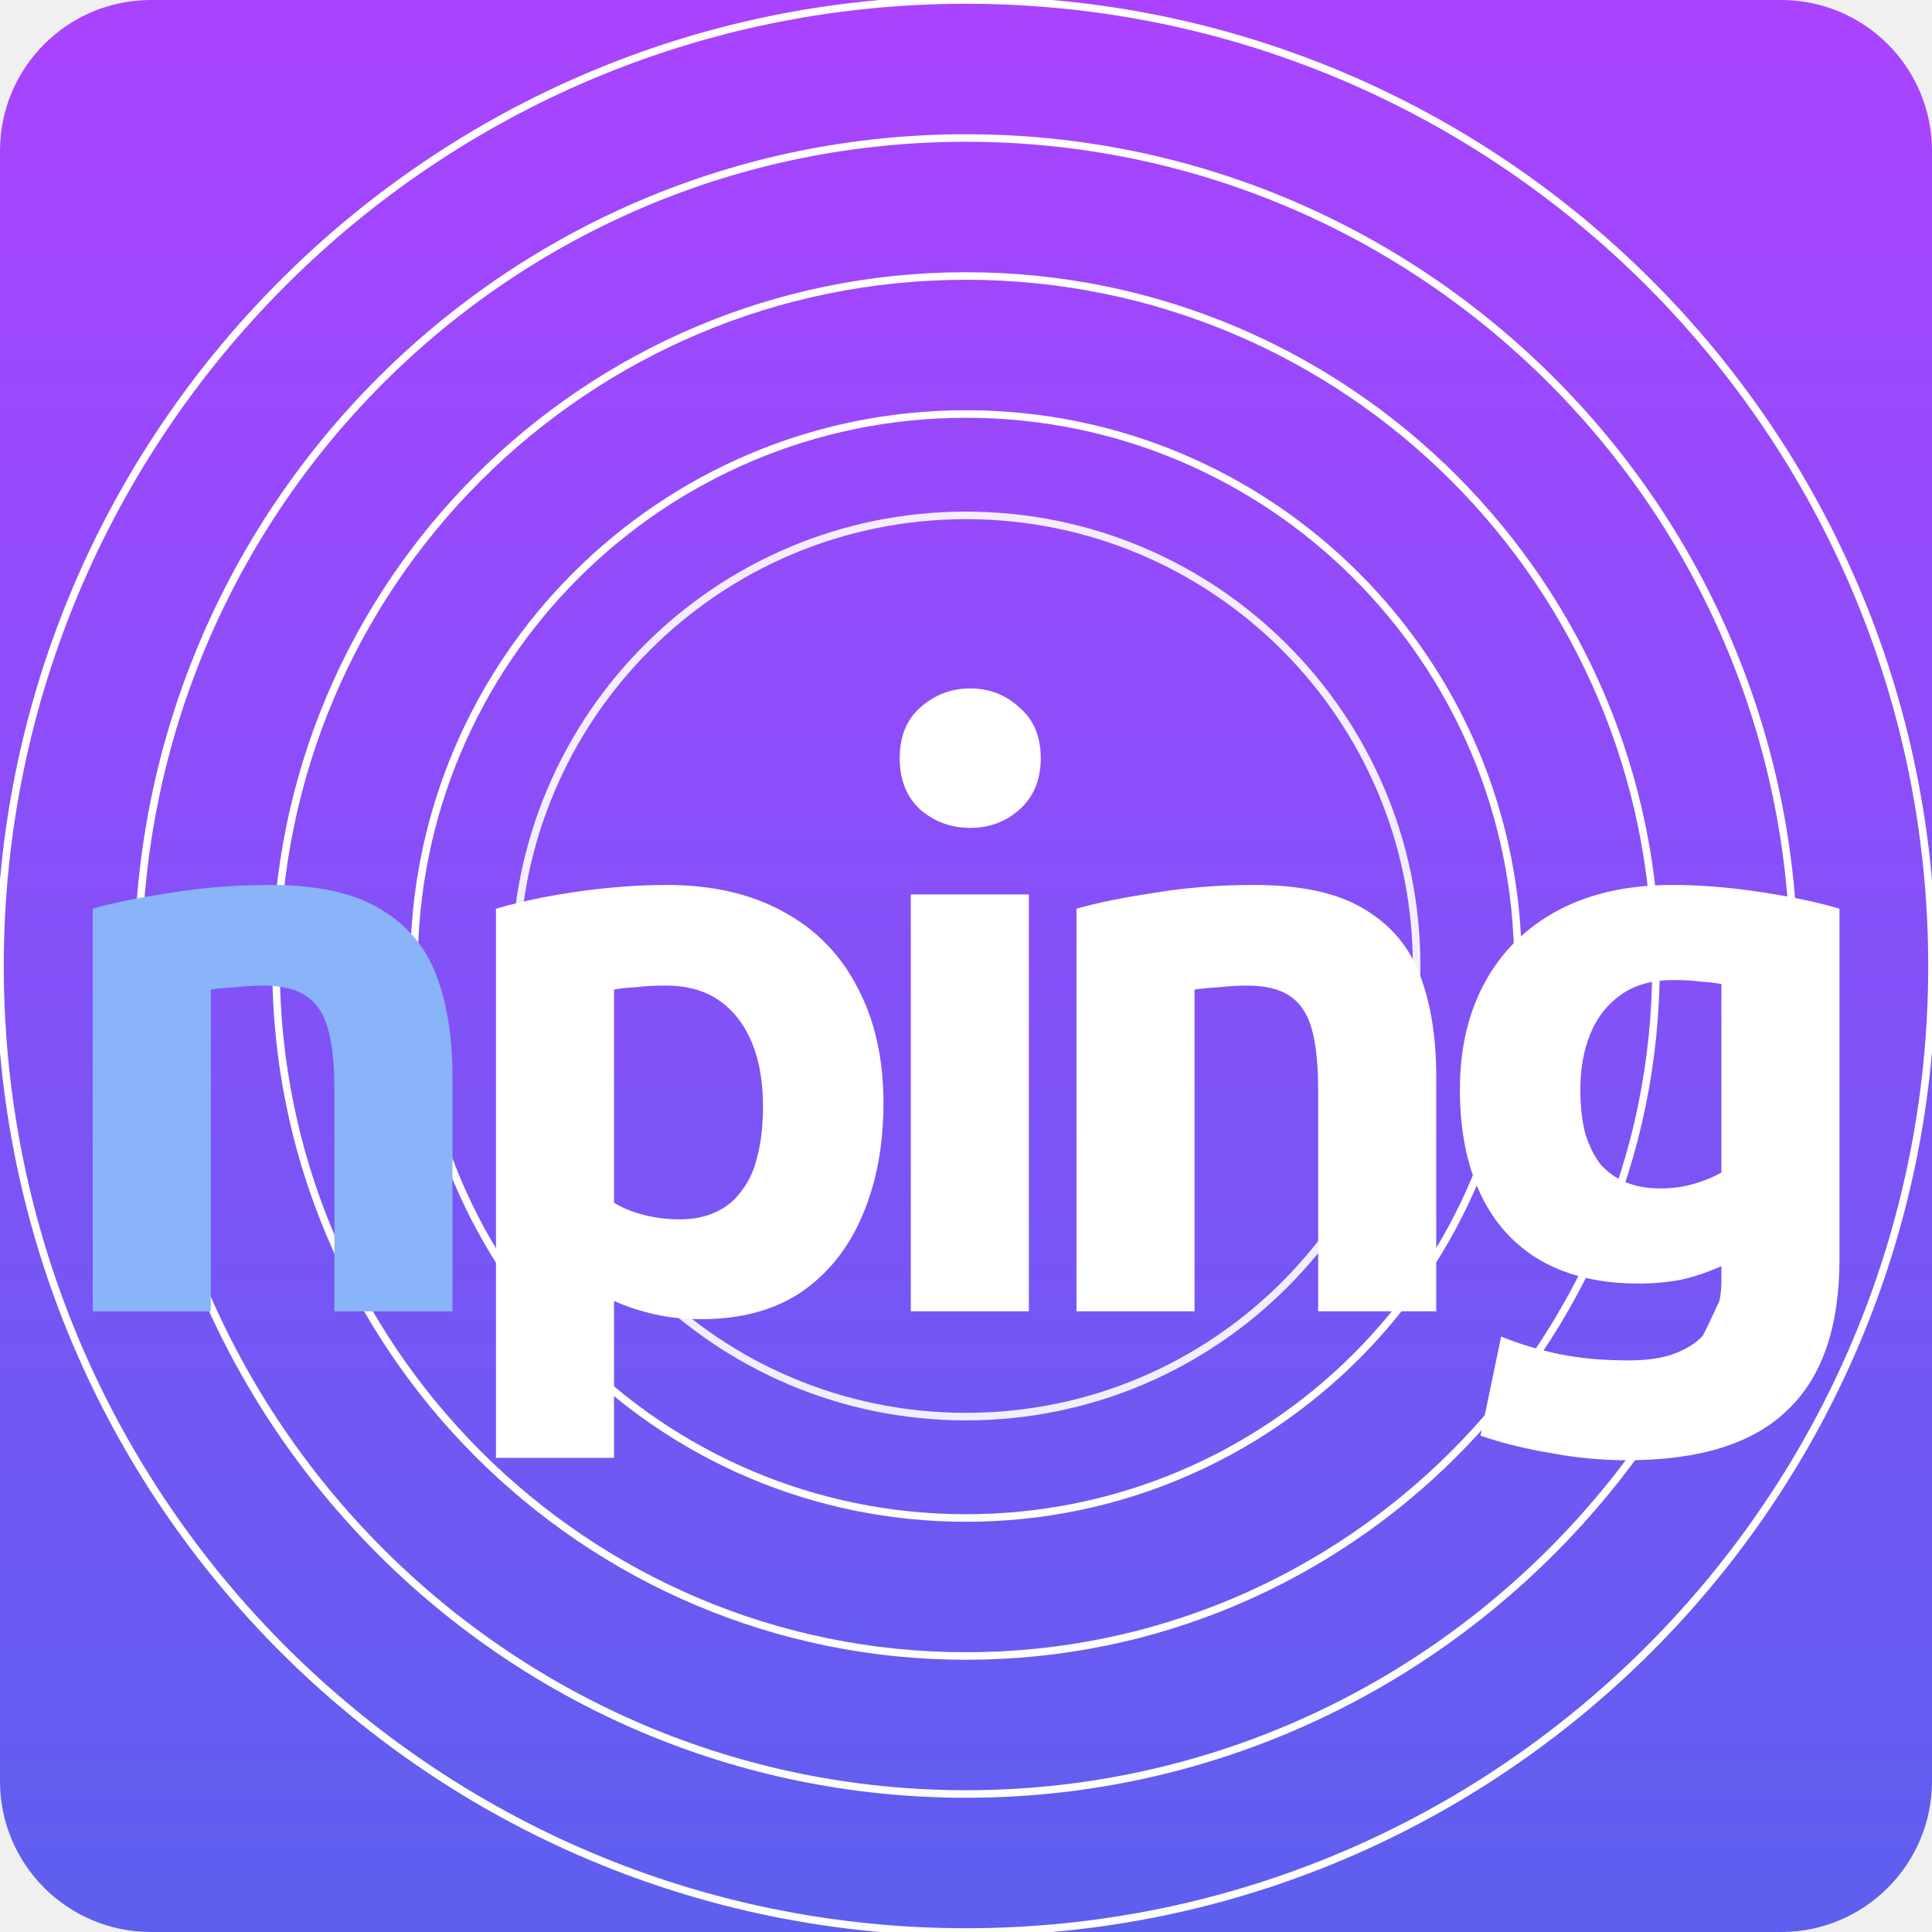
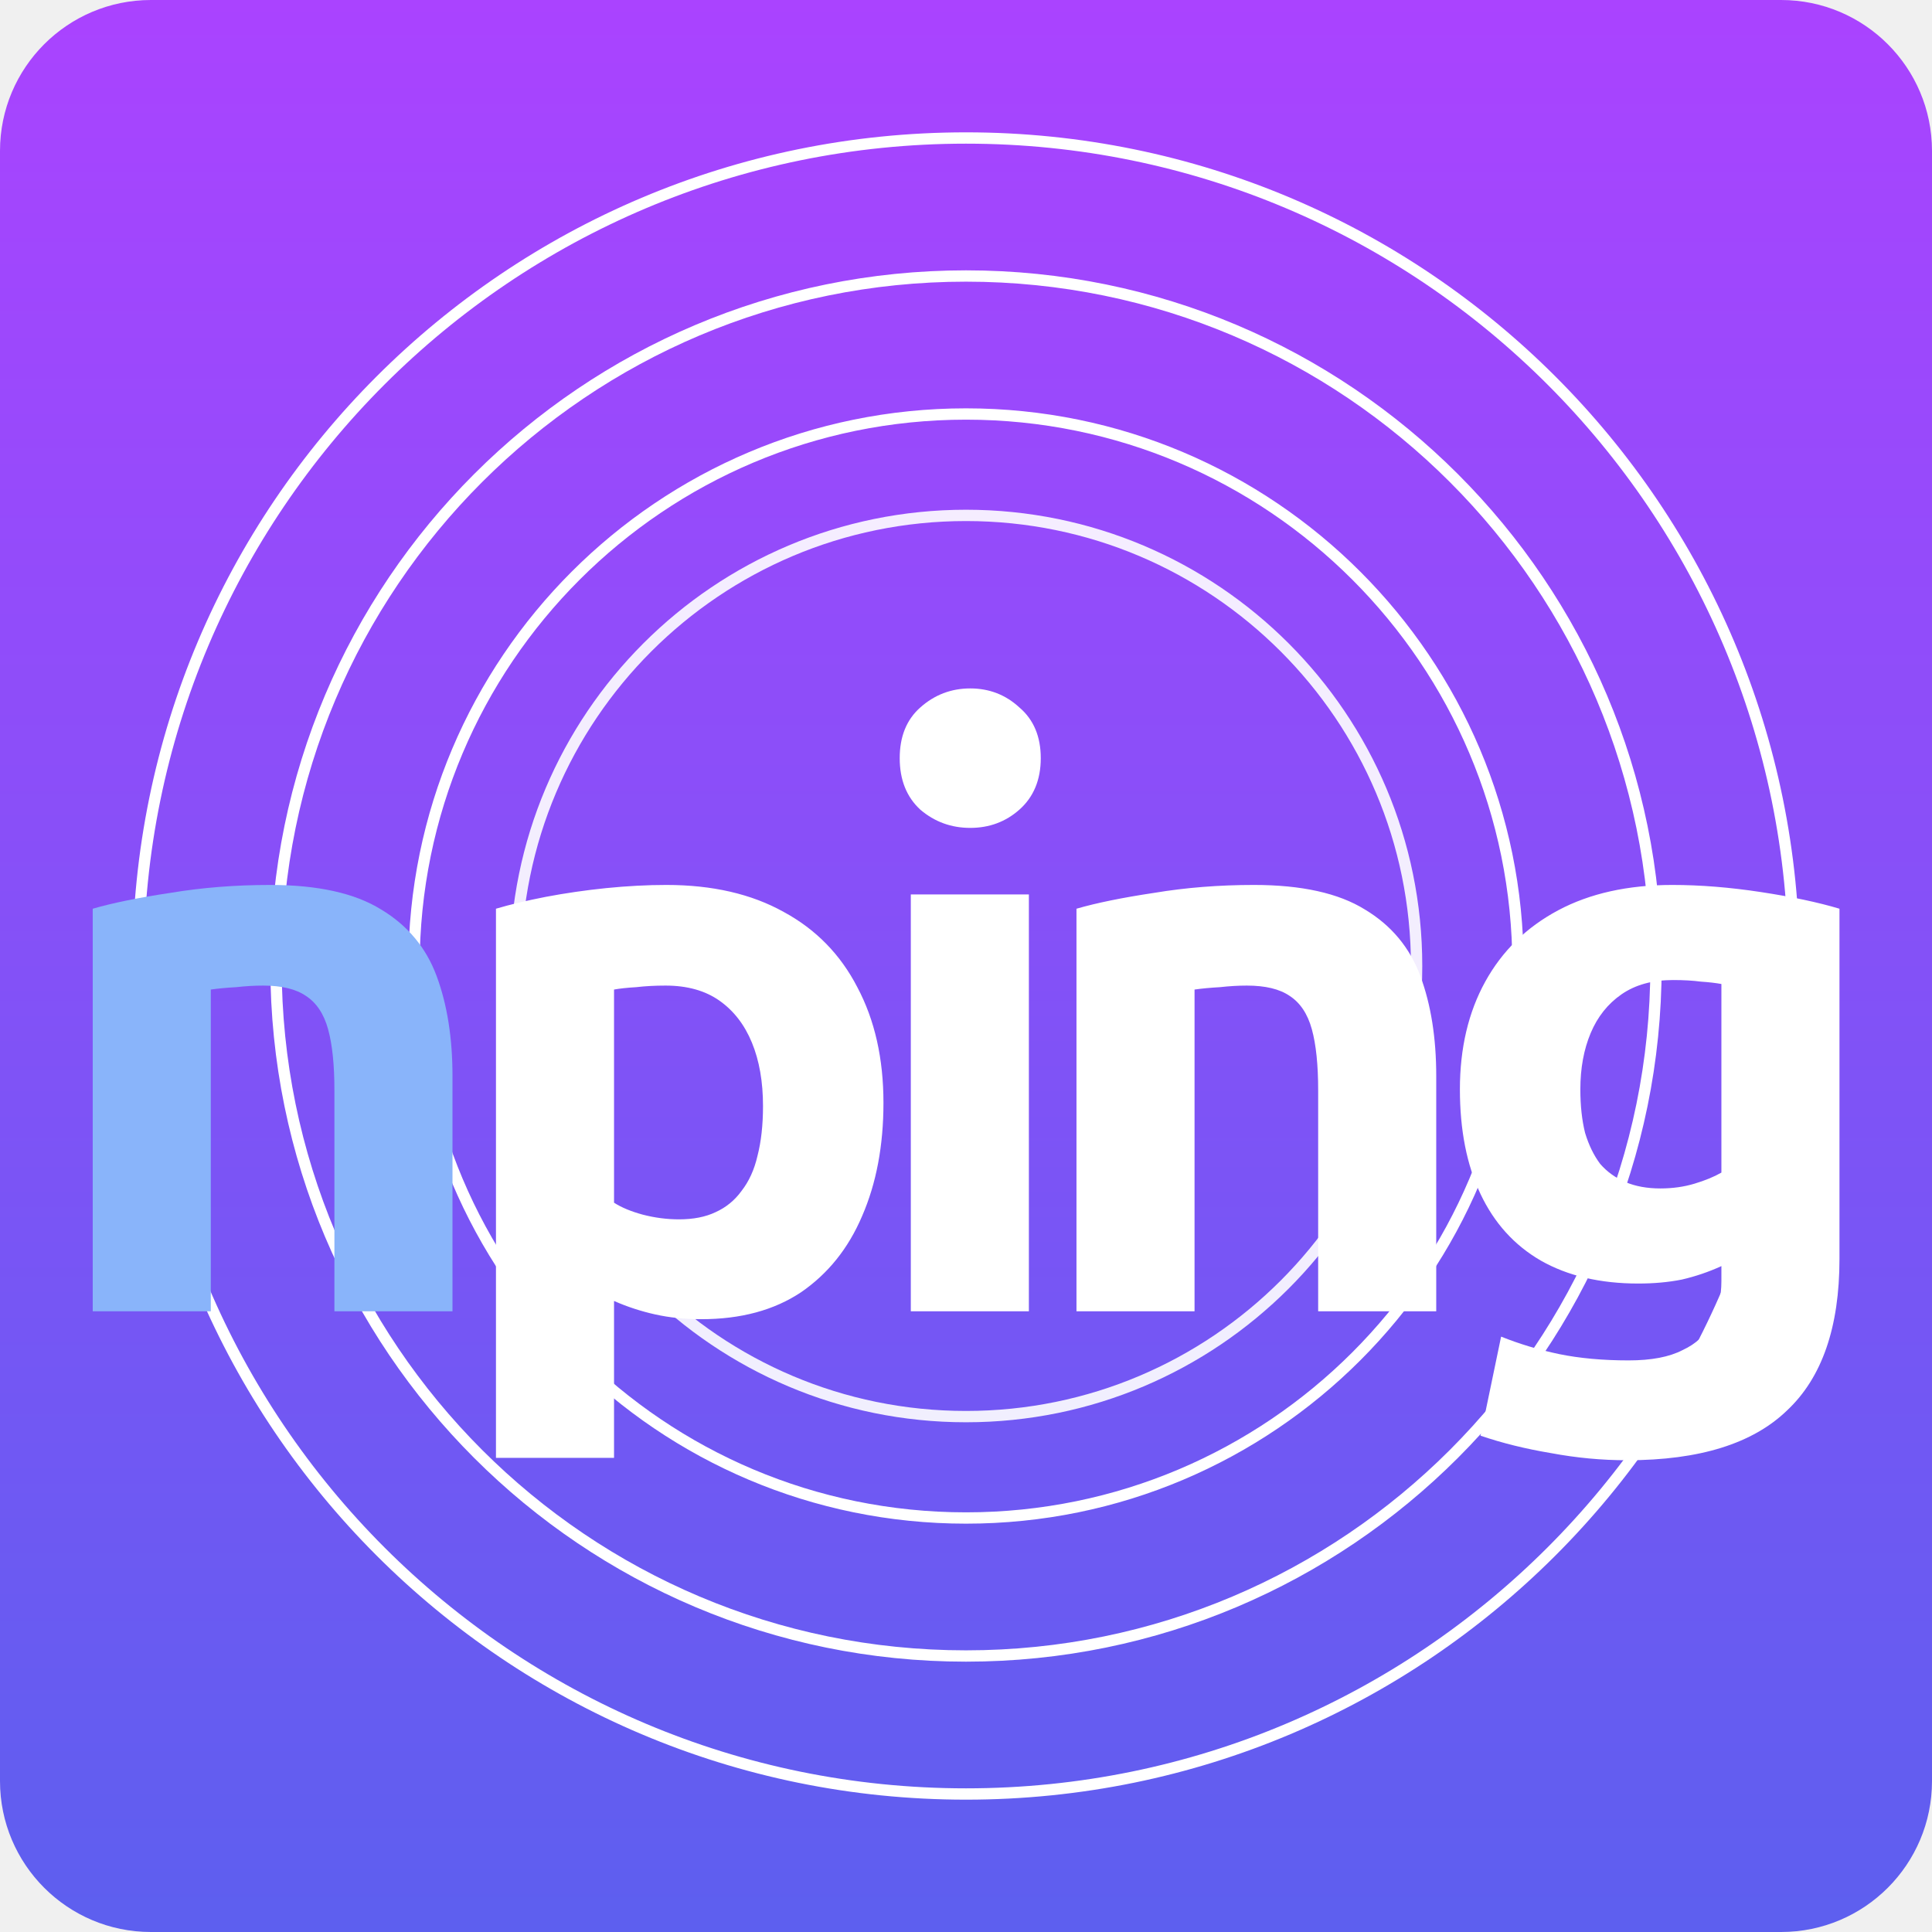
<svg xmlns="http://www.w3.org/2000/svg" width="1024" height="1024" viewBox="0 0 1024 1024" fill="none">
  <mask id="mask0_3328_742" style="mask-type:alpha" maskUnits="userSpaceOnUse" x="0" y="0" width="1024" height="1024">
    <rect width="1024" height="1024" fill="black" />
  </mask>
  <g mask="url(#mask0_3328_742)">
    <rect width="1024" height="1024" rx="80" fill="url(#paint0_linear_3328_742)" />
-     <path d="M512 1024C794.77 1024 1024 794.77 1024 512C1024 229.23 794.77 0 512 0C229.23 0 0 229.23 0 512C0 794.77 229.23 1024 512 1024Z" stroke="white" stroke-width="4" />
-     <path d="M512 950.857C754.374 950.857 950.857 754.374 950.857 512C950.857 269.626 754.374 73.143 512 73.143C269.626 73.143 73.143 269.626 73.143 512C73.143 754.374 269.626 950.857 512 950.857Z" stroke="white" stroke-width="4" />
-     <path d="M512 877.714C713.978 877.714 877.714 713.978 877.714 512C877.714 310.022 713.978 146.286 512 146.286C310.022 146.286 146.286 310.022 146.286 512C146.286 713.978 310.022 877.714 512 877.714Z" stroke="white" stroke-width="4" />
-     <path d="M512 804.571C673.583 804.571 804.572 673.583 804.572 512C804.572 350.417 673.583 219.429 512 219.429C350.417 219.429 219.429 350.417 219.429 512C219.429 673.583 350.417 804.571 512 804.571Z" stroke="white" stroke-width="4" />
-     <path opacity="0.9" d="M512 750.834C643.904 750.834 750.834 643.904 750.834 512C750.834 380.096 643.904 273.166 512 273.166C380.096 273.166 273.166 380.096 273.166 512C273.166 643.904 380.096 750.834 512 750.834Z" stroke="white" stroke-width="4" />
+     <path d="M512 950.857C754.374 950.857 950.857 754.374 950.857 512C950.857 269.626 754.374 73.143 512 73.143C269.626 73.143 73.143 269.626 73.143 512C73.143 754.374 269.626 950.857 512 950.857Z" stroke="white" stroke-width="6" />
+     <path d="M512 877.714C713.978 877.714 877.714 713.978 877.714 512C877.714 310.022 713.978 146.286 512 146.286C310.022 146.286 146.286 310.022 146.286 512C146.286 713.978 310.022 877.714 512 877.714Z" stroke="white" stroke-width="6" />
+     <path d="M512 804.571C673.583 804.571 804.572 673.583 804.572 512C804.572 350.417 673.583 219.429 512 219.429C350.417 219.429 219.429 350.417 219.429 512C219.429 673.583 350.417 804.571 512 804.571Z" stroke="white" stroke-width="6" />
+     <path opacity="0.9" d="M512 750.834C643.904 750.834 750.834 643.904 750.834 512C750.834 380.096 643.904 273.166 512 273.166C380.096 273.166 273.166 380.096 273.166 512C273.166 643.904 380.096 750.834 512 750.834Z" stroke="white" stroke-width="6" />
    <path d="M49.147 695V481.64C59.787 478.56 73.507 475.76 90.307 473.24C107.107 470.44 124.747 469.04 143.227 469.04C168.427 469.04 188.027 473.38 202.027 482.06C216.027 490.46 225.827 502.22 231.427 517.34C237.027 532.46 239.827 550.1 239.827 570.26V695H177.247V577.82C177.247 564.38 176.127 553.6 173.887 545.48C171.647 537.36 167.727 531.48 162.127 527.84C156.807 524.2 149.247 522.38 139.447 522.38C134.967 522.38 130.207 522.66 125.167 523.22C120.127 523.5 115.647 523.92 111.727 524.48V695H49.147Z" fill="#89B4FA" />
    <path d="M262.871 772.7V481.64C270.431 479.4 279.251 477.3 289.331 475.34C299.691 473.38 310.331 471.84 321.251 470.72C332.451 469.6 343.091 469.04 353.171 469.04C377.531 469.04 398.251 473.8 415.331 483.32C432.411 492.56 445.431 505.86 454.391 523.22C463.631 540.58 468.251 561.02 468.251 584.54C468.251 607.22 464.471 627.24 456.911 644.6C449.631 661.68 438.851 675.12 424.571 684.92C410.291 694.44 392.651 699.2 371.651 699.2C362.971 699.2 354.851 698.36 347.291 696.68C339.731 695 332.451 692.62 325.451 689.54V772.7H262.871ZM359.891 646.28C367.451 646.28 373.891 645.02 379.211 642.5C384.811 639.98 389.431 636.2 393.071 631.16C396.991 626.12 399.791 619.96 401.471 612.68C403.431 605.12 404.411 596.3 404.411 586.22C404.411 573.34 402.451 562.14 398.531 552.62C394.611 543.1 388.871 535.68 381.311 530.36C373.751 525.04 364.231 522.38 352.751 522.38C347.151 522.38 341.971 522.66 337.211 523.22C332.451 523.5 328.531 523.92 325.451 524.48V637.46C329.371 639.98 334.411 642.08 340.571 643.76C347.011 645.44 353.451 646.28 359.891 646.28ZM482.748 695V474.08H545.328V695H482.748ZM514.248 438.8C504.168 438.8 495.348 435.58 487.788 429.14C480.508 422.42 476.868 413.32 476.868 401.84C476.868 390.36 480.508 381.4 487.788 374.96C495.348 368.24 504.168 364.88 514.248 364.88C524.328 364.88 533.008 368.24 540.288 374.96C547.848 381.4 551.628 390.36 551.628 401.84C551.628 413.32 547.848 422.42 540.288 429.14C533.008 435.58 524.328 438.8 514.248 438.8ZM570.554 695V481.64C581.194 478.56 594.914 475.76 611.714 473.24C628.514 470.44 646.154 469.04 664.634 469.04C689.834 469.04 709.434 473.38 723.434 482.06C737.434 490.46 747.234 502.22 752.834 517.34C758.434 532.46 761.234 550.1 761.234 570.26V695H698.654V577.82C698.654 564.38 697.534 553.6 695.294 545.48C693.054 537.36 689.134 531.48 683.534 527.84C678.214 524.2 670.654 522.38 660.854 522.38C656.374 522.38 651.614 522.66 646.574 523.22C641.534 523.5 637.054 523.92 633.134 524.48V695H570.554ZM862.398 773.96C848.958 773.96 835.518 772.7 822.078 770.18C808.638 767.94 796.178 764.86 784.698 760.94L795.618 708.44C805.418 712.36 815.638 715.44 826.278 717.68C837.198 719.92 849.518 721.04 863.238 721.04C875.278 721.04 884.798 719.22 891.798 715.58C899.078 712.22 904.258 707.32 907.338 700.88C910.698 694.44 912.378 687.16 912.378 679.04V671.06C905.658 674.14 898.658 676.52 891.378 678.2C884.378 679.6 876.678 680.3 868.278 680.3C848.118 680.3 830.898 676.24 816.618 668.12C802.618 660 791.978 648.24 784.698 632.84C777.418 617.44 773.778 598.96 773.778 577.4C773.778 555.56 778.258 536.52 787.218 520.28C796.178 504.04 809.058 491.44 825.858 482.48C842.658 473.52 862.818 469.04 886.338 469.04C901.178 469.04 916.858 470.3 933.378 472.82C949.898 475.34 963.758 478.28 974.958 481.64V667.28C974.958 703.4 965.718 730.14 947.238 747.5C929.038 765.14 900.758 773.96 862.398 773.96ZM880.038 629.9C886.478 629.9 892.498 629.06 898.098 627.38C903.698 625.7 908.458 623.74 912.378 621.5V521.54C909.298 520.98 905.658 520.56 901.458 520.28C897.258 519.72 892.358 519.44 886.758 519.44C875.838 519.44 866.738 521.96 859.458 527C852.178 532.04 846.718 538.9 843.078 547.58C839.438 556.26 837.618 566.2 837.618 577.4C837.618 586.08 838.458 593.78 840.138 600.5C842.098 606.94 844.758 612.4 848.118 616.88C851.758 621.08 856.238 624.3 861.558 626.54C866.878 628.78 873.038 629.9 880.038 629.9Z" fill="white" />
  </g>
  <defs>
    <linearGradient id="paint0_linear_3328_742" x1="512" y1="0" x2="512" y2="1024" gradientUnits="userSpaceOnUse">
      <stop stop-color="#AA43FF" />
      <stop offset="1" stop-color="#5D5FEF" />
    </linearGradient>
  </defs>
</svg>
